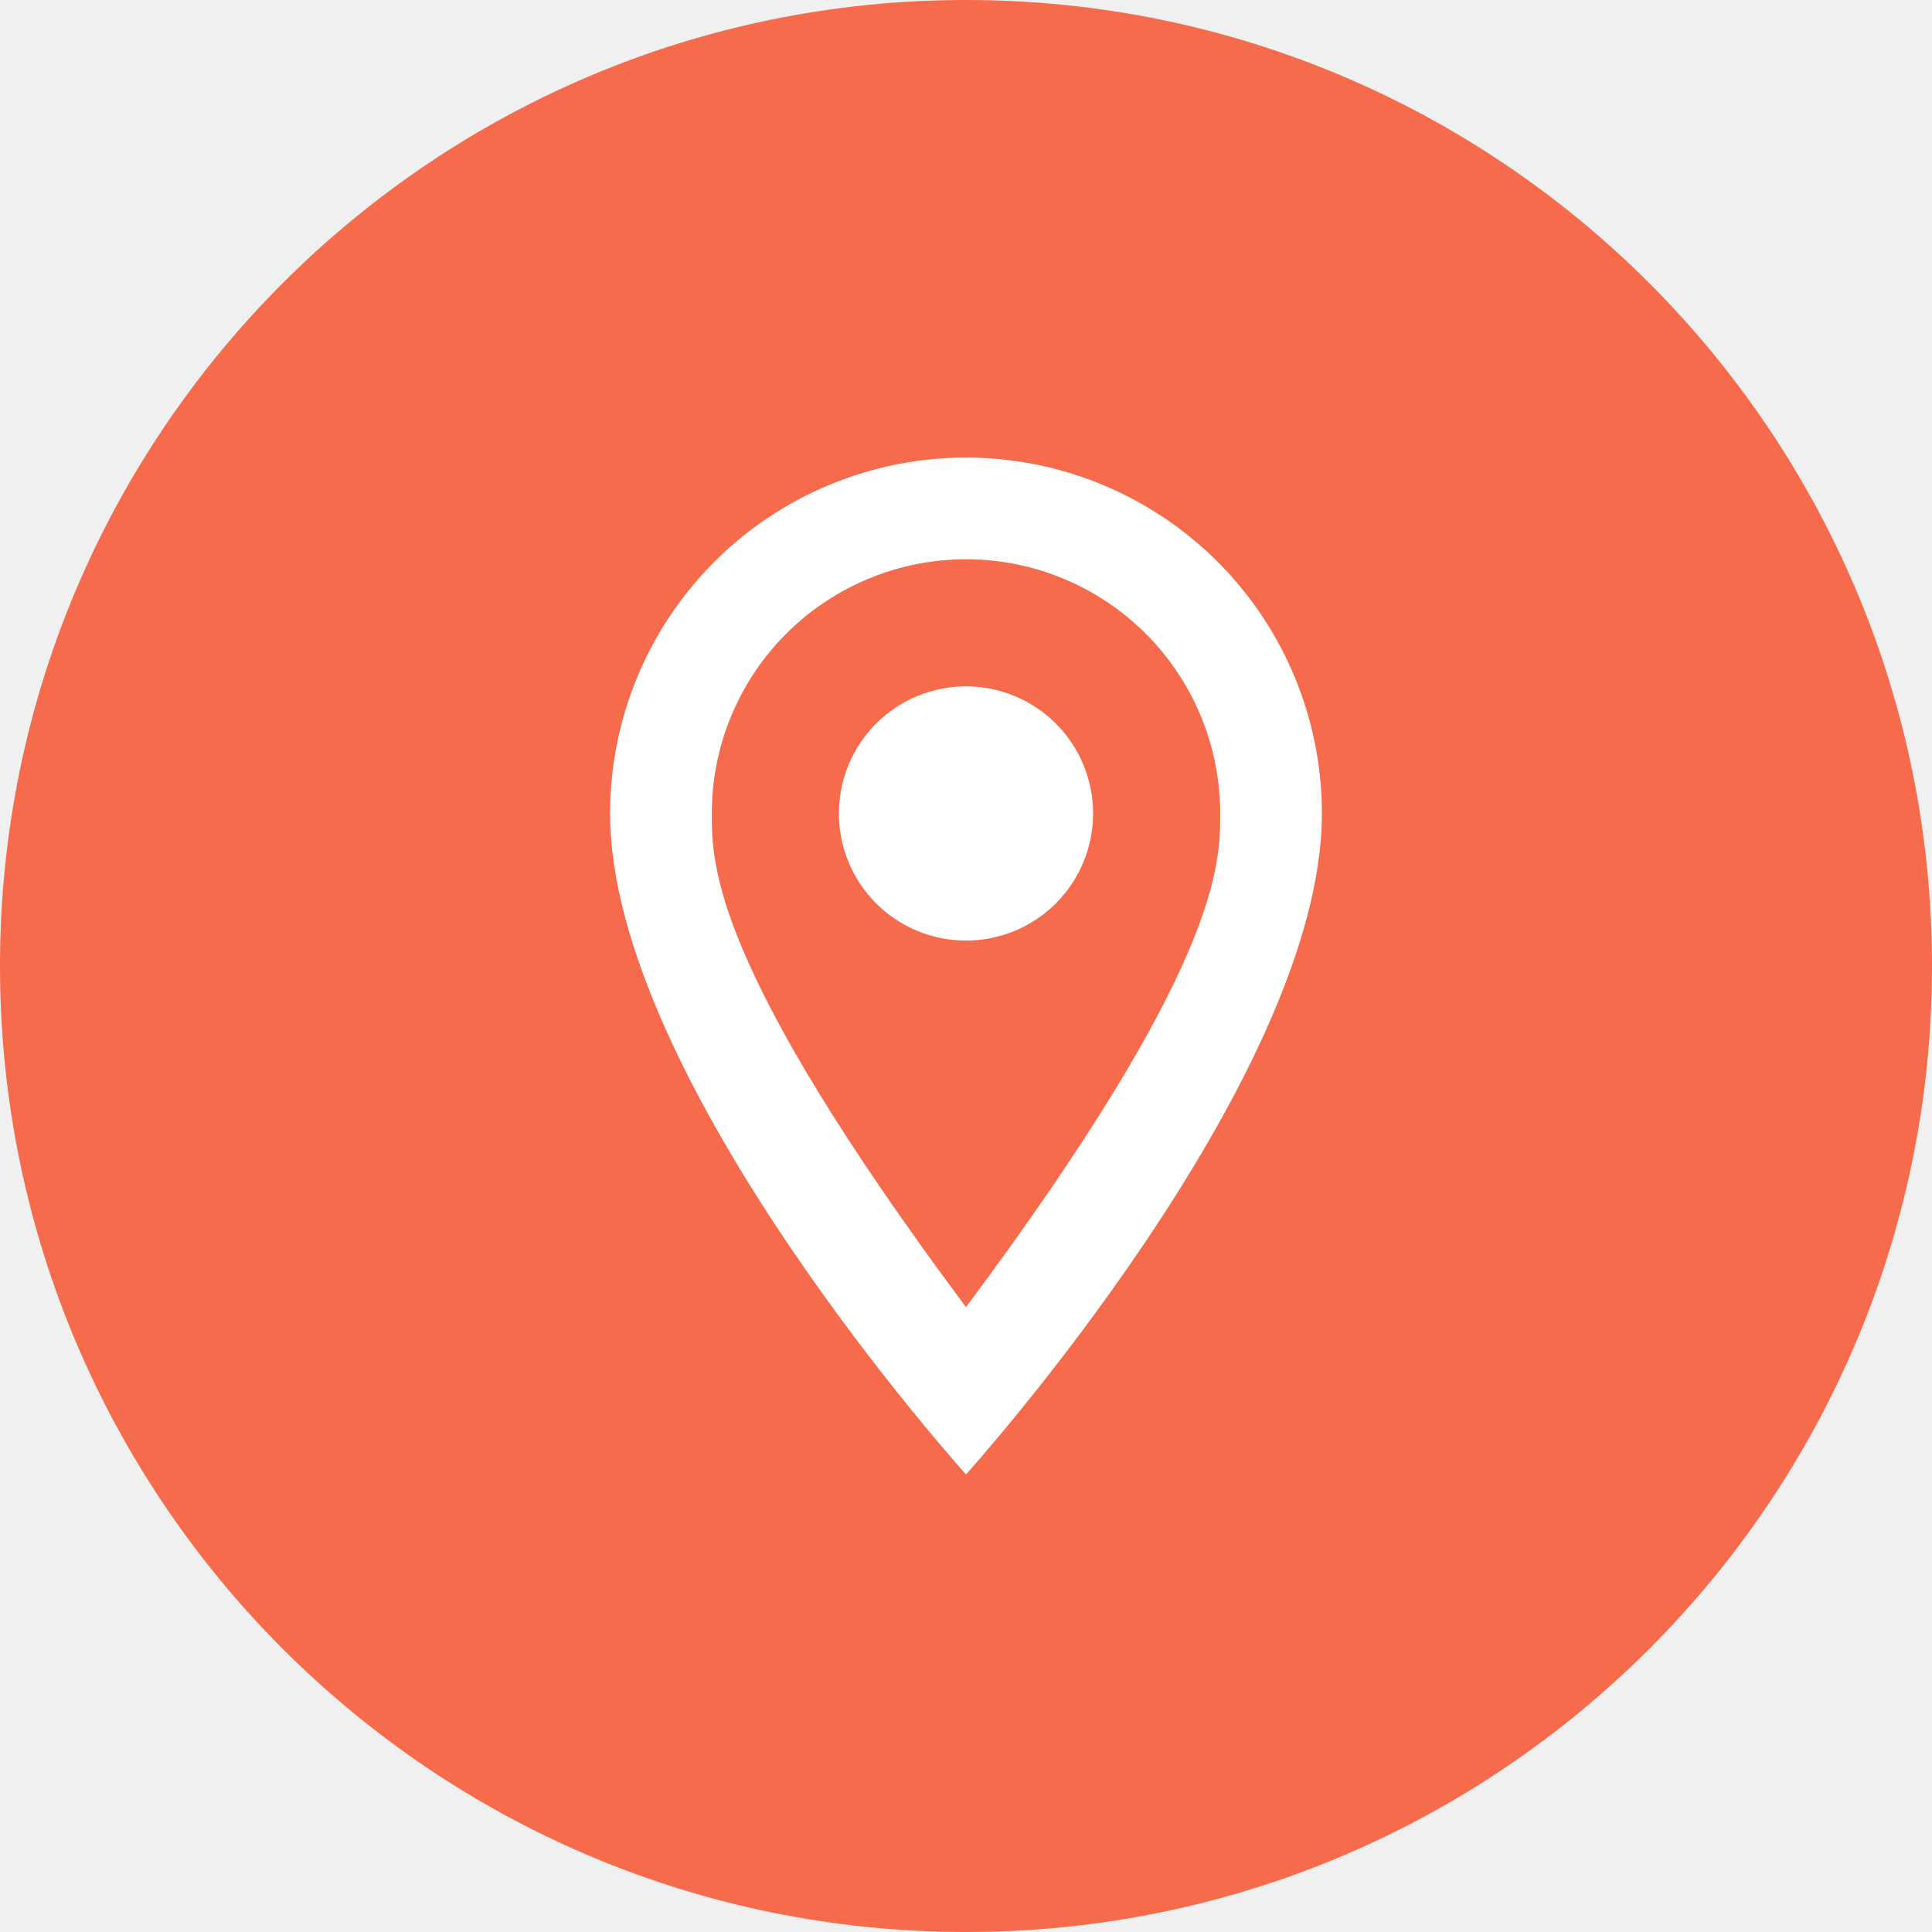
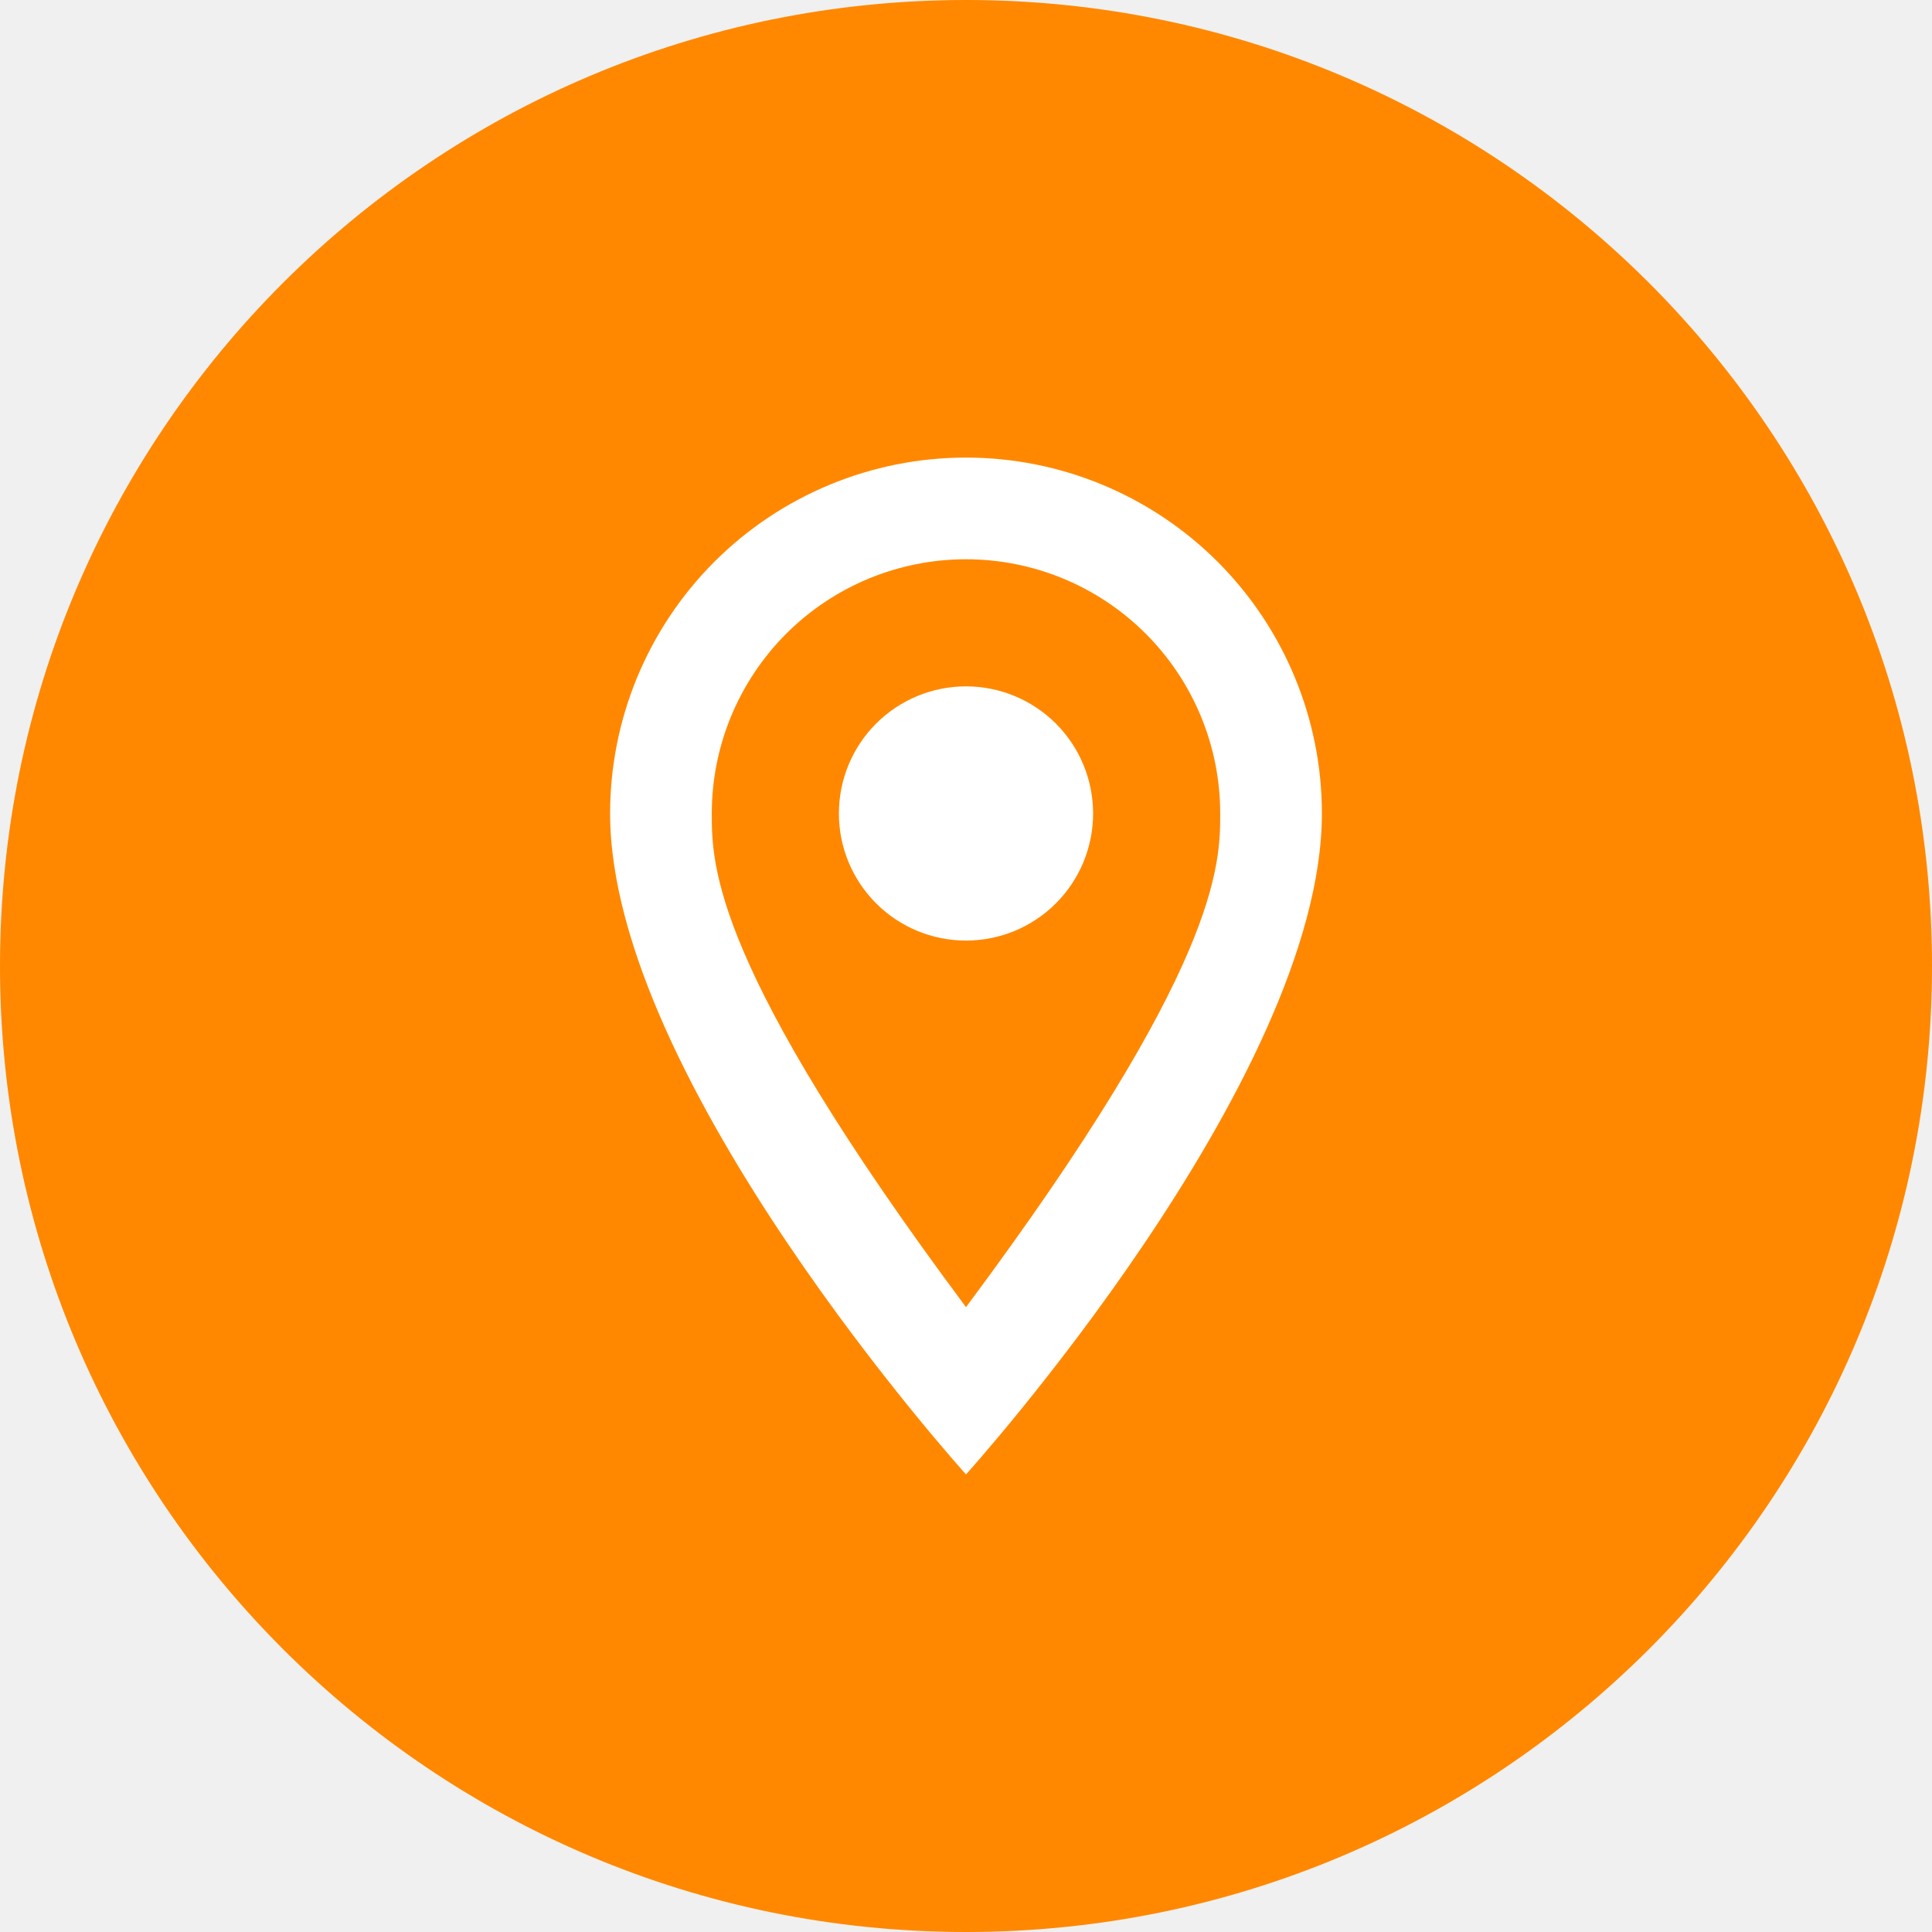
<svg xmlns="http://www.w3.org/2000/svg" width="38" height="38" viewBox="0 0 38 38" fill="none">
-   <rect width="38" height="38" rx="19" fill="#F56B4C" />
+   <rect width="38" height="38" rx="19" fill="#ff8800" />
  <path d="M19 13.5C19.663 13.5 20.299 13.763 20.768 14.232C21.237 14.701 21.5 15.337 21.5 16C21.5 16.328 21.435 16.653 21.31 16.957C21.184 17.26 21 17.536 20.768 17.768C20.536 18 20.26 18.184 19.957 18.31C19.653 18.435 19.328 18.5 19 18.5C18.337 18.5 17.701 18.237 17.232 17.768C16.763 17.299 16.5 16.663 16.5 16C16.5 15.337 16.763 14.701 17.232 14.232C17.701 13.763 18.337 13.5 19 13.5ZM19 9C20.857 9 22.637 9.738 23.95 11.05C25.262 12.363 26 14.143 26 16C26 21.25 19 29 19 29C19 29 12 21.25 12 16C12 14.143 12.738 12.363 14.05 11.05C15.363 9.738 17.143 9 19 9ZM19 11C17.674 11 16.402 11.527 15.464 12.464C14.527 13.402 14 14.674 14 16C14 17 14 19 19 25.71C24 19 24 17 24 16C24 14.674 23.473 13.402 22.535 12.464C21.598 11.527 20.326 11 19 11Z" fill="white" />
</svg>
